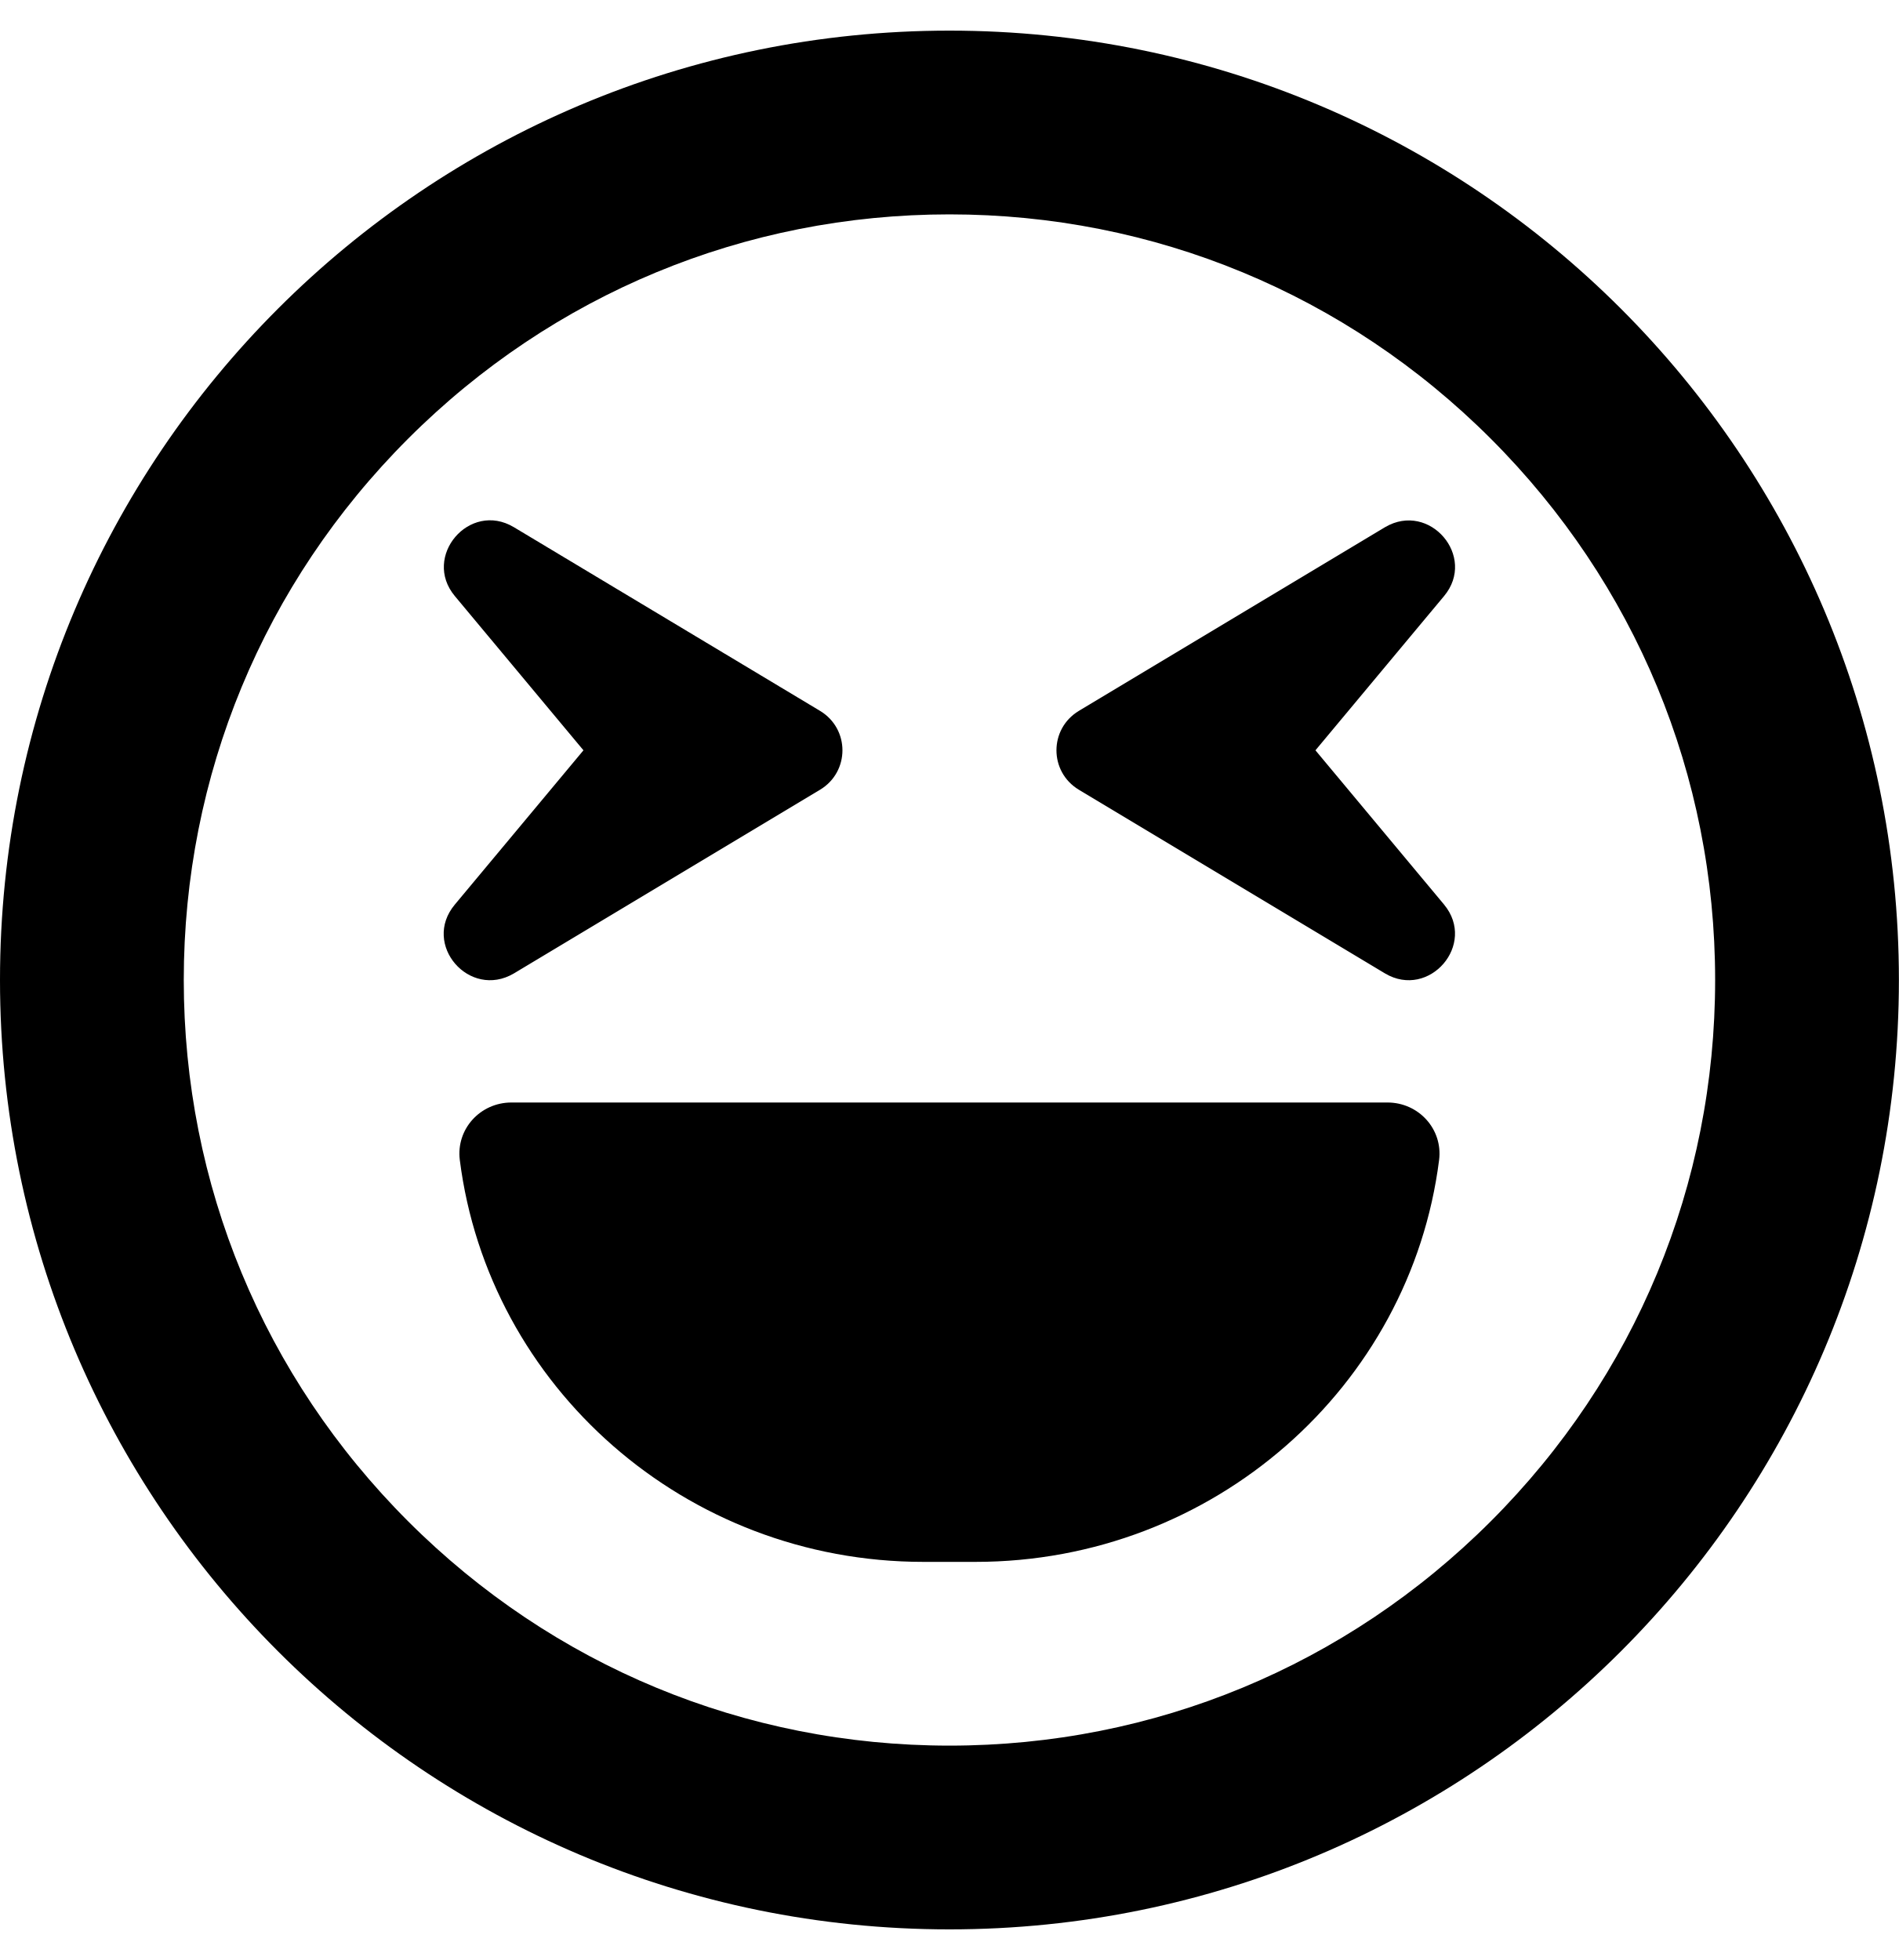
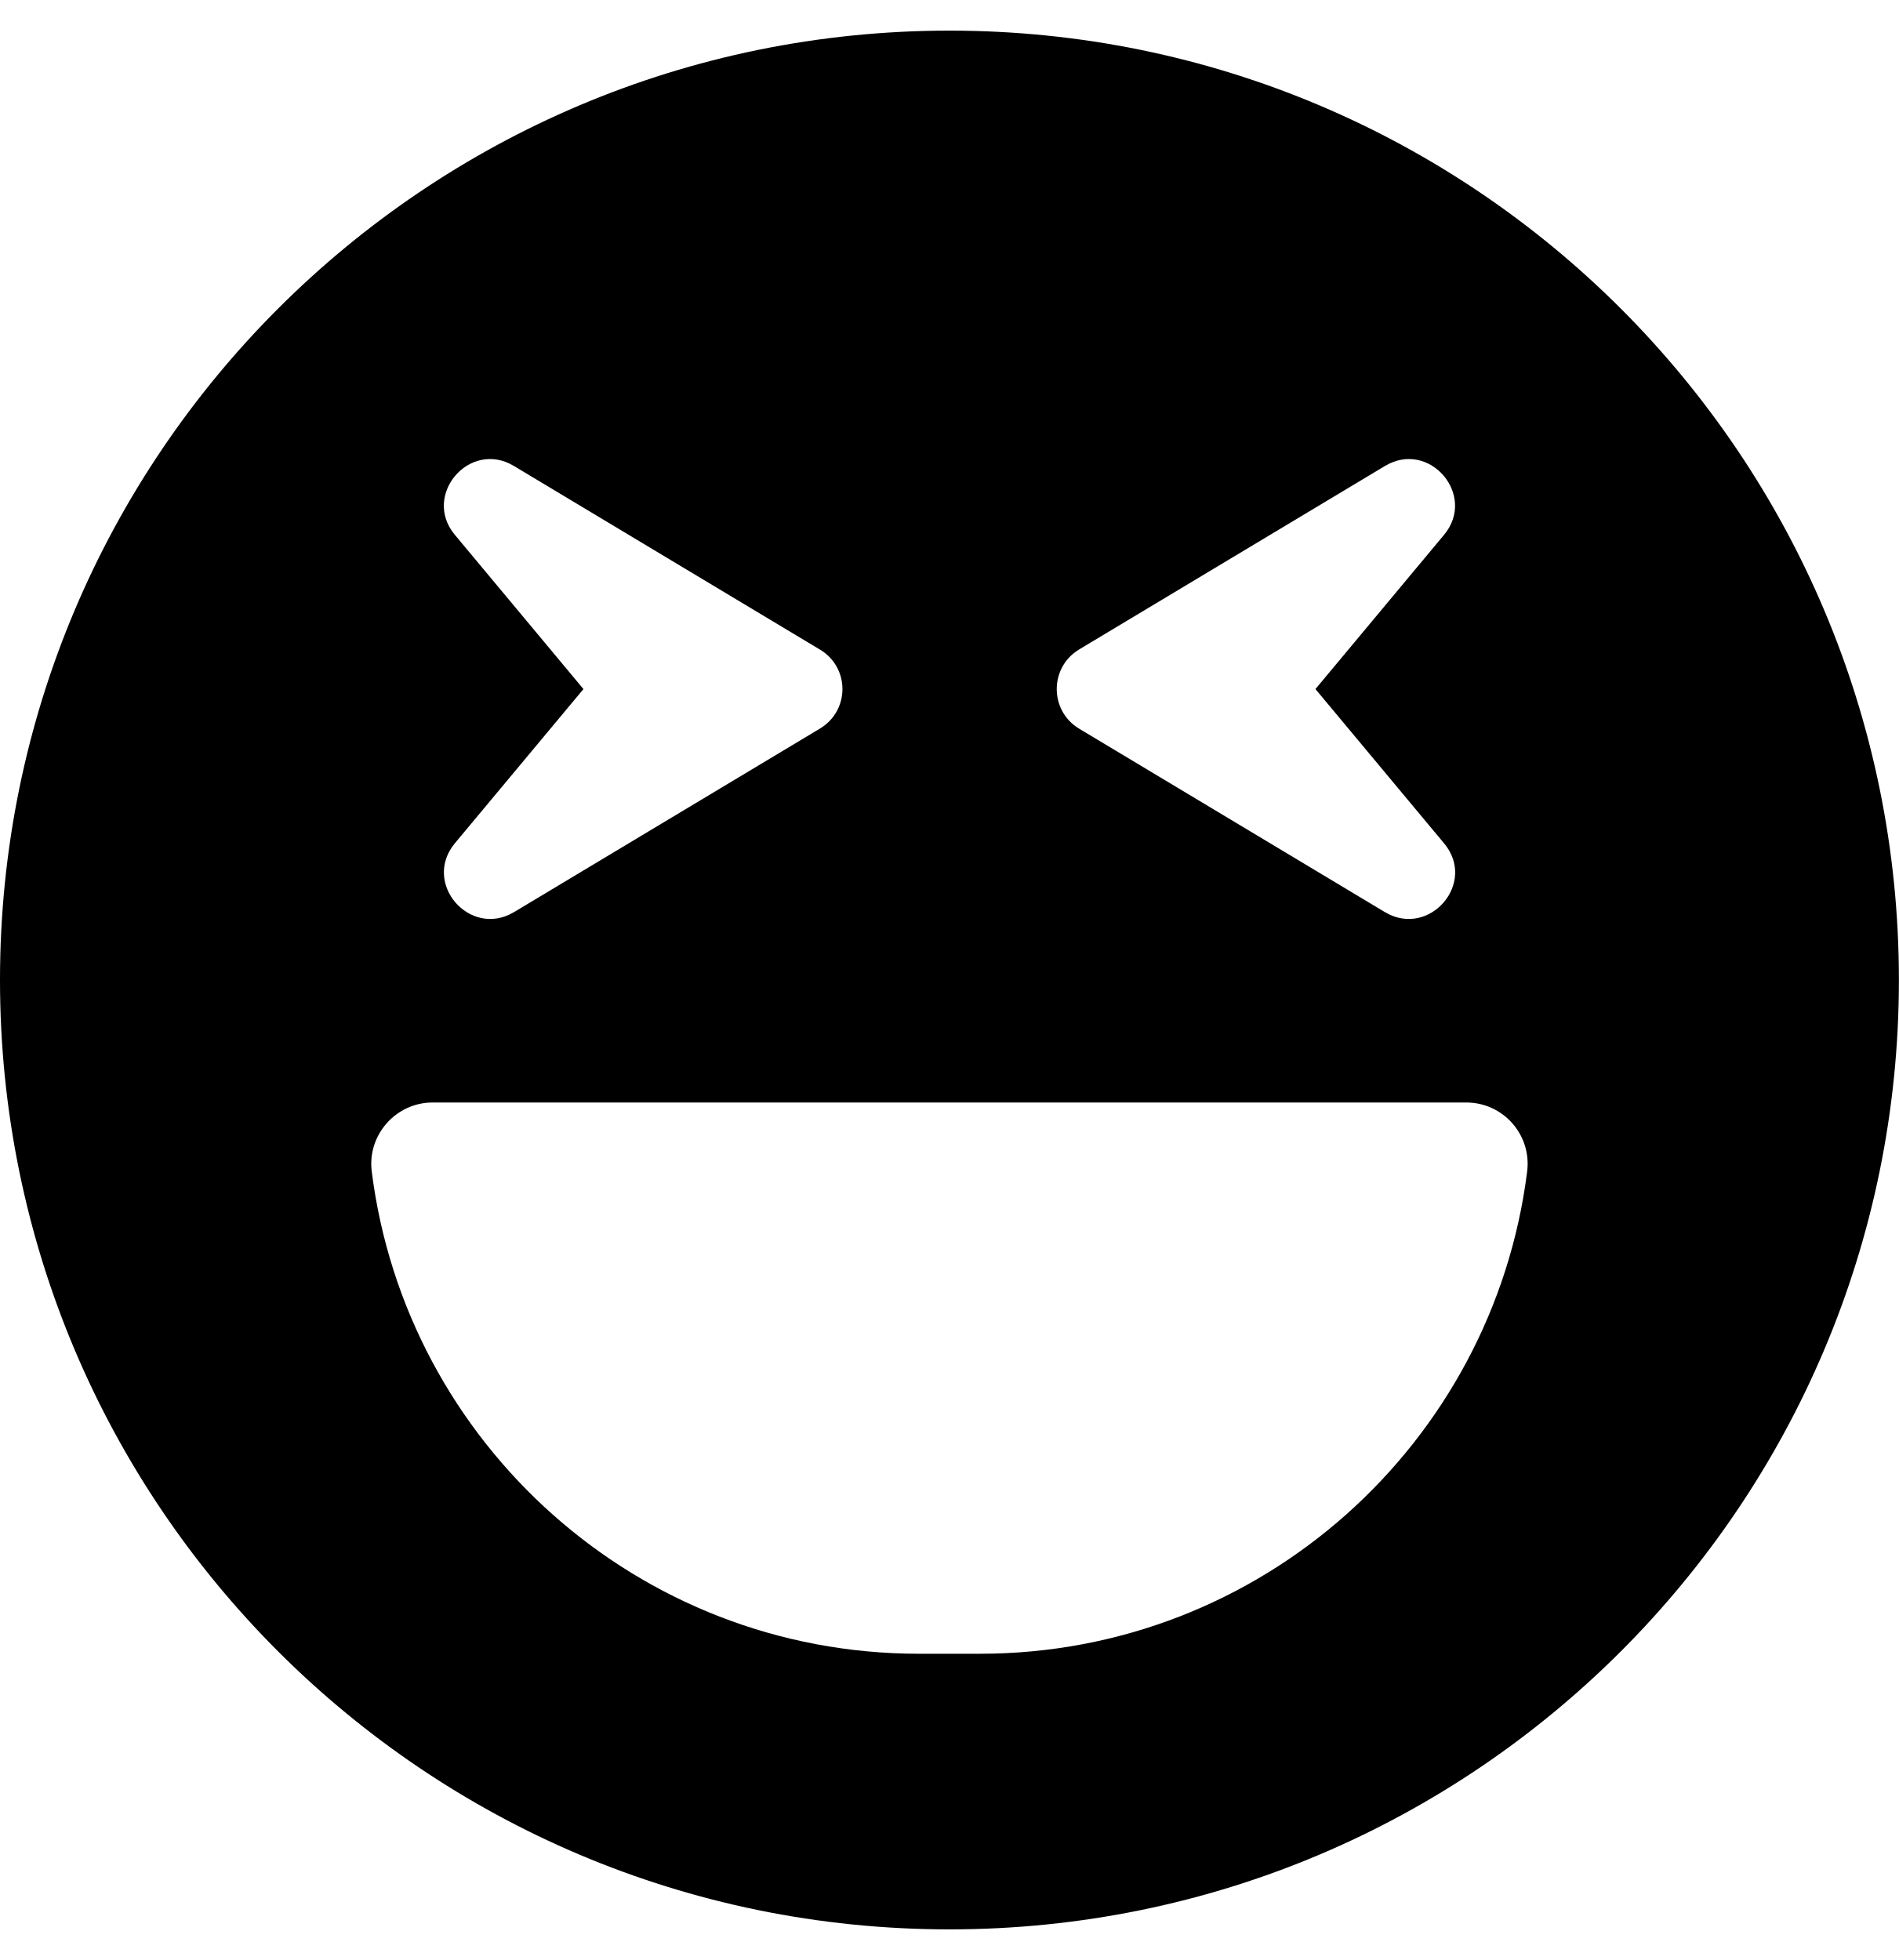
<svg xmlns="http://www.w3.org/2000/svg" viewBox="0 0 496 512">
-   <path d="M248 8C111 8 0 119 0 256s111 248 248 248 248-111 248-248S385 8 248 8zm141.4 389.4c-37.8 37.8-88 58.6-141.4 58.6s-103.6-20.8-141.4-58.6S48 309.4 48 256s20.8-103.6 58.6-141.4S194.6 56 248 56s103.6 20.8 141.4 58.6S448 202.6 448 256s-20.8 103.6-58.6 141.4zM343.6 196l33.6-40.3c8.6-10.3-3.8-24.8-15.4-18l-80 48c-7.8 4.7-7.8 15.9 0 20.6l80 48c11.5 6.8 24-7.6 15.4-18L343.6 196zm-209.4 58.3l80-48c7.8-4.7 7.8-15.9 0-20.6l-80-48c-11.6-6.9-24 7.7-15.4 18l33.6 40.3-33.6 40.3c-8.7 10.4 3.8 24.8 15.4 18zM362.4 288H133.6c-8.2 0-14.5 7-13.5 15 7.5 59.2 58.9 105 121.1 105h13.6c62.2 0 113.6-45.8 121.1-105 1-8-5.3-15-13.5-15z" />
+   <path d="M248 8C111 8 0 119 0 256s111 248 248 248 248-111 248-248S385 8 248 8zm33.8 161.7l80-48c11.6-6.9 24 7.7 15.4 18L343.6 180l33.6 40.3c8.7 10.4-3.9 24.8-15.4 18l-80-48c-7.7-4.7-7.7-15.9 0-20.6zm-163-30c-8.6-10.3 3.8-24.9 15.4-18l80 48c7.8 4.7 7.8 15.9 0 20.6l-80 48c-11.5 6.8-24-7.6-15.4-18l33.6-40.3-33.6-40.3zM398.9 306C390 377 329.4 432 256 432h-16c-73.4 0-134-55-142.9-126-1.2-9.5 6.3-18 15.9-18h270c9.6 0 17.1 8.4 15.9 18z" />
</svg>
